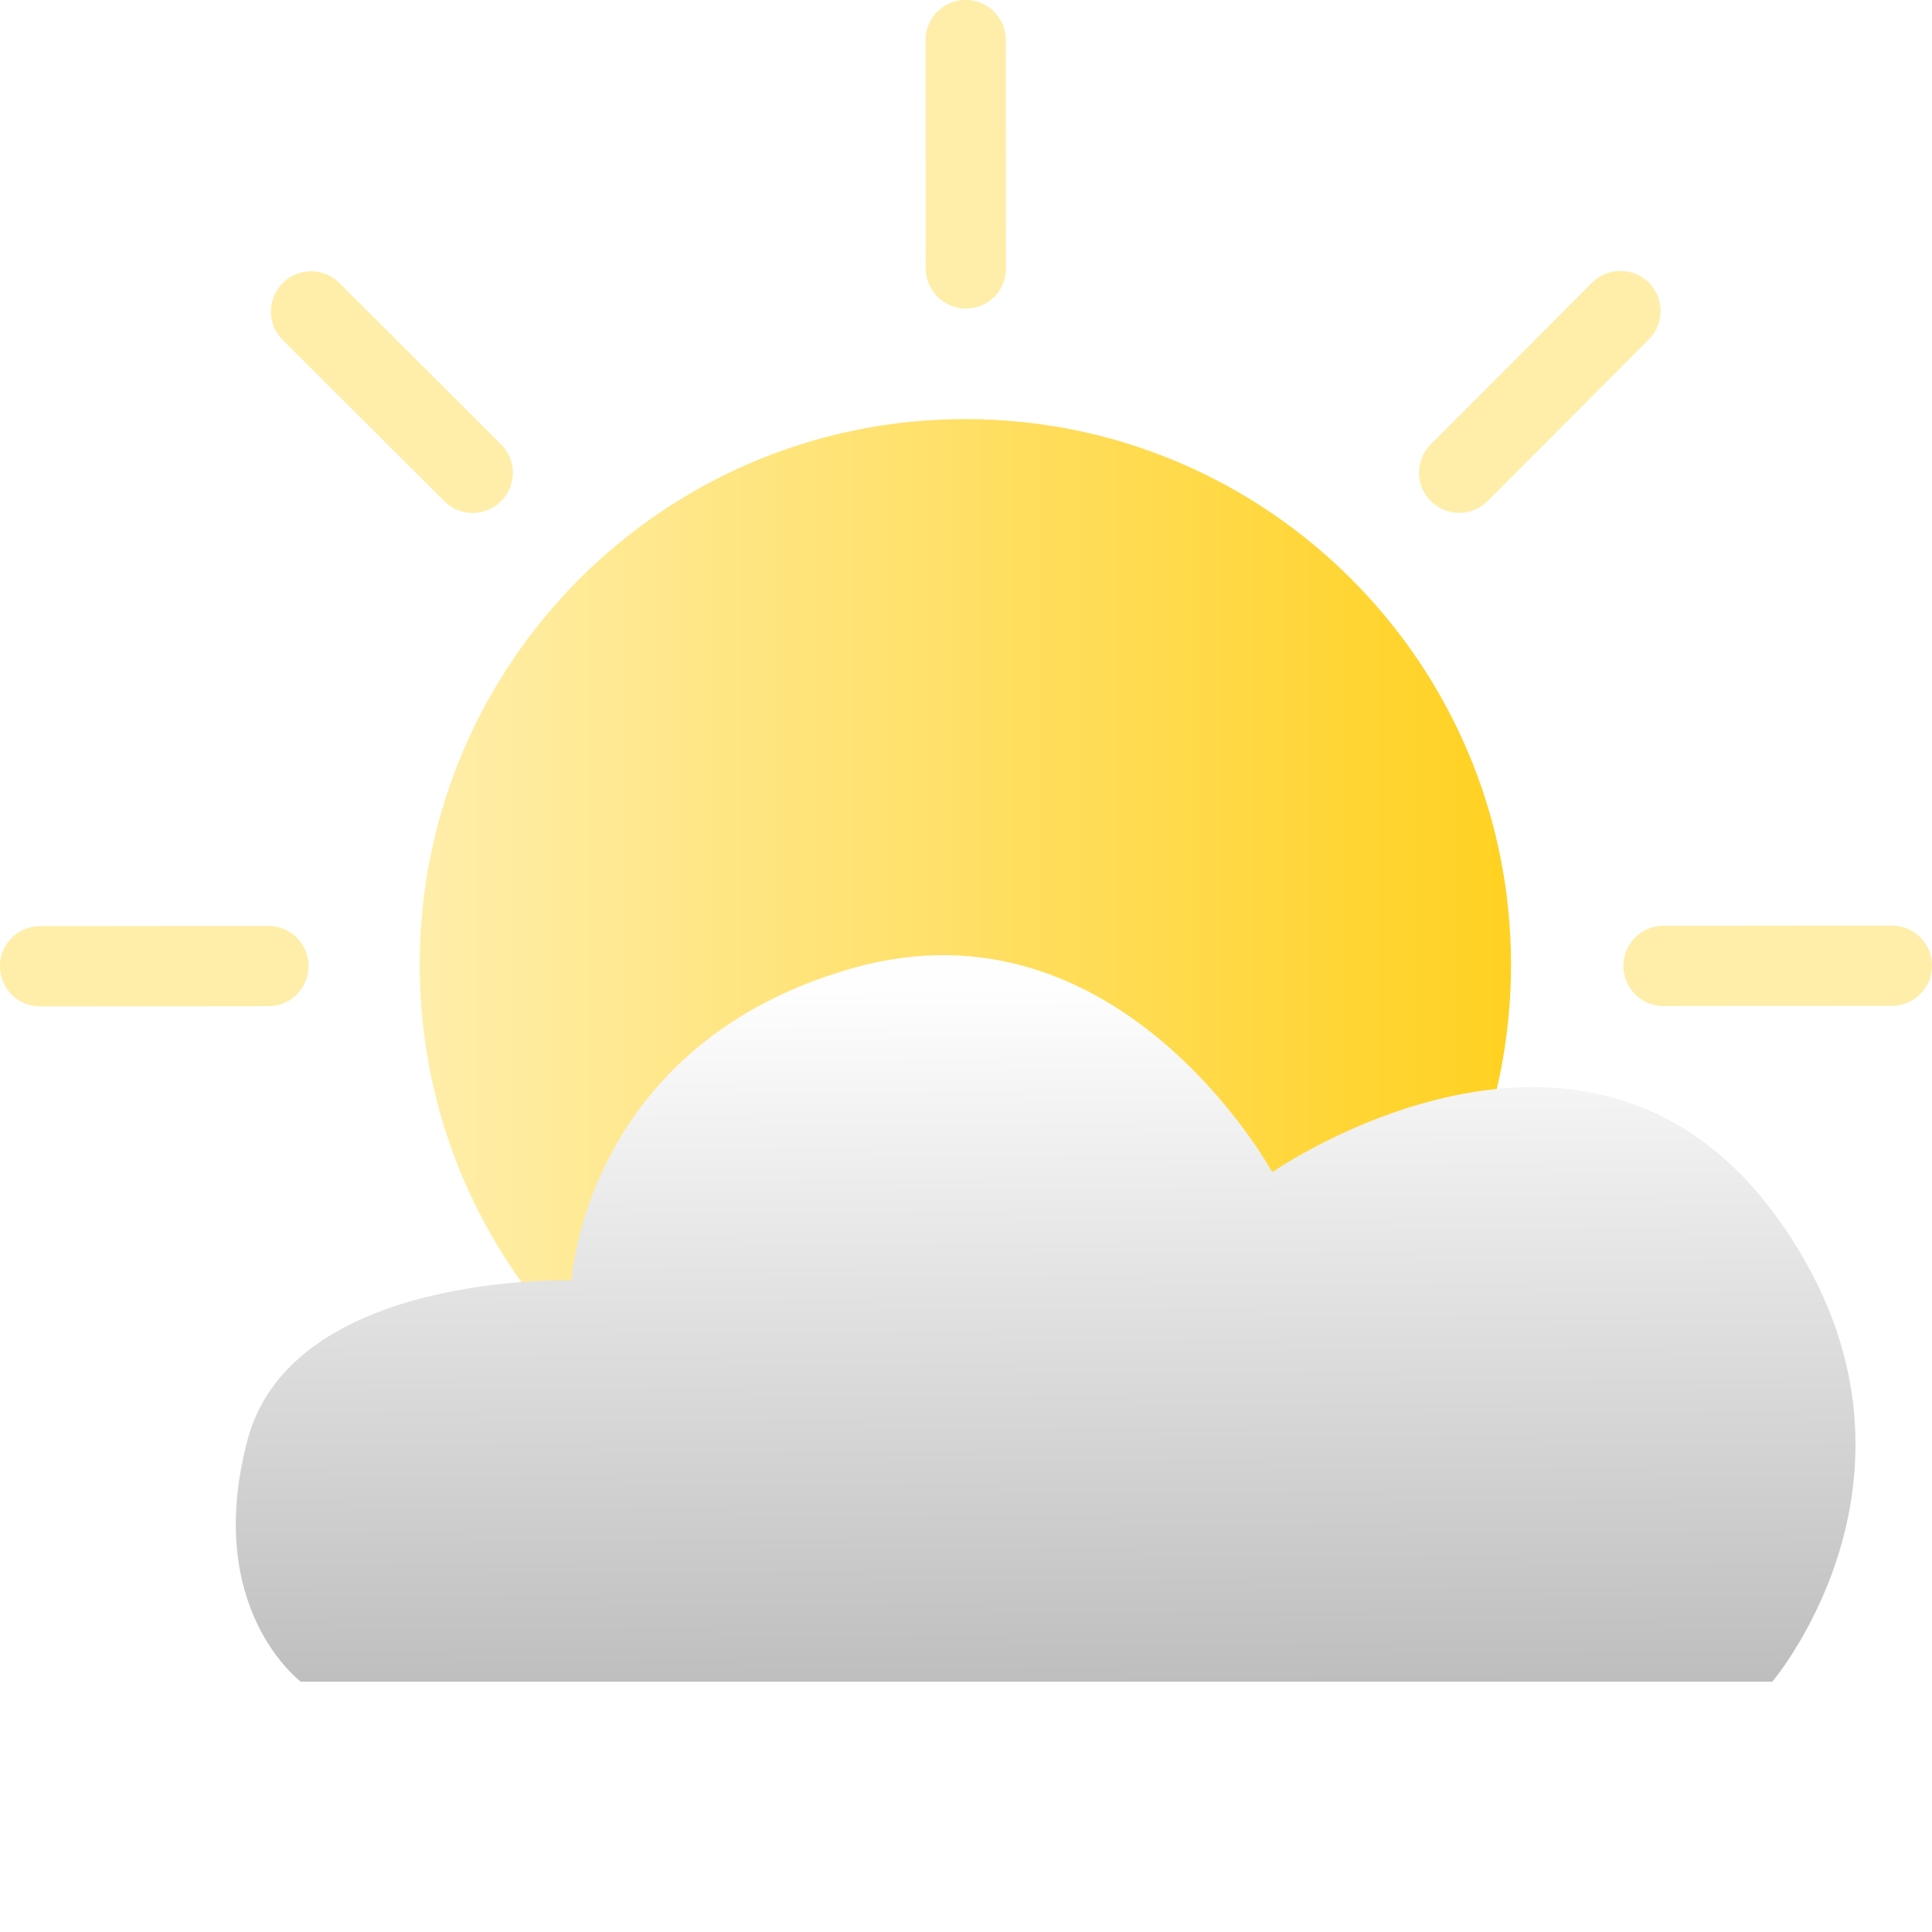
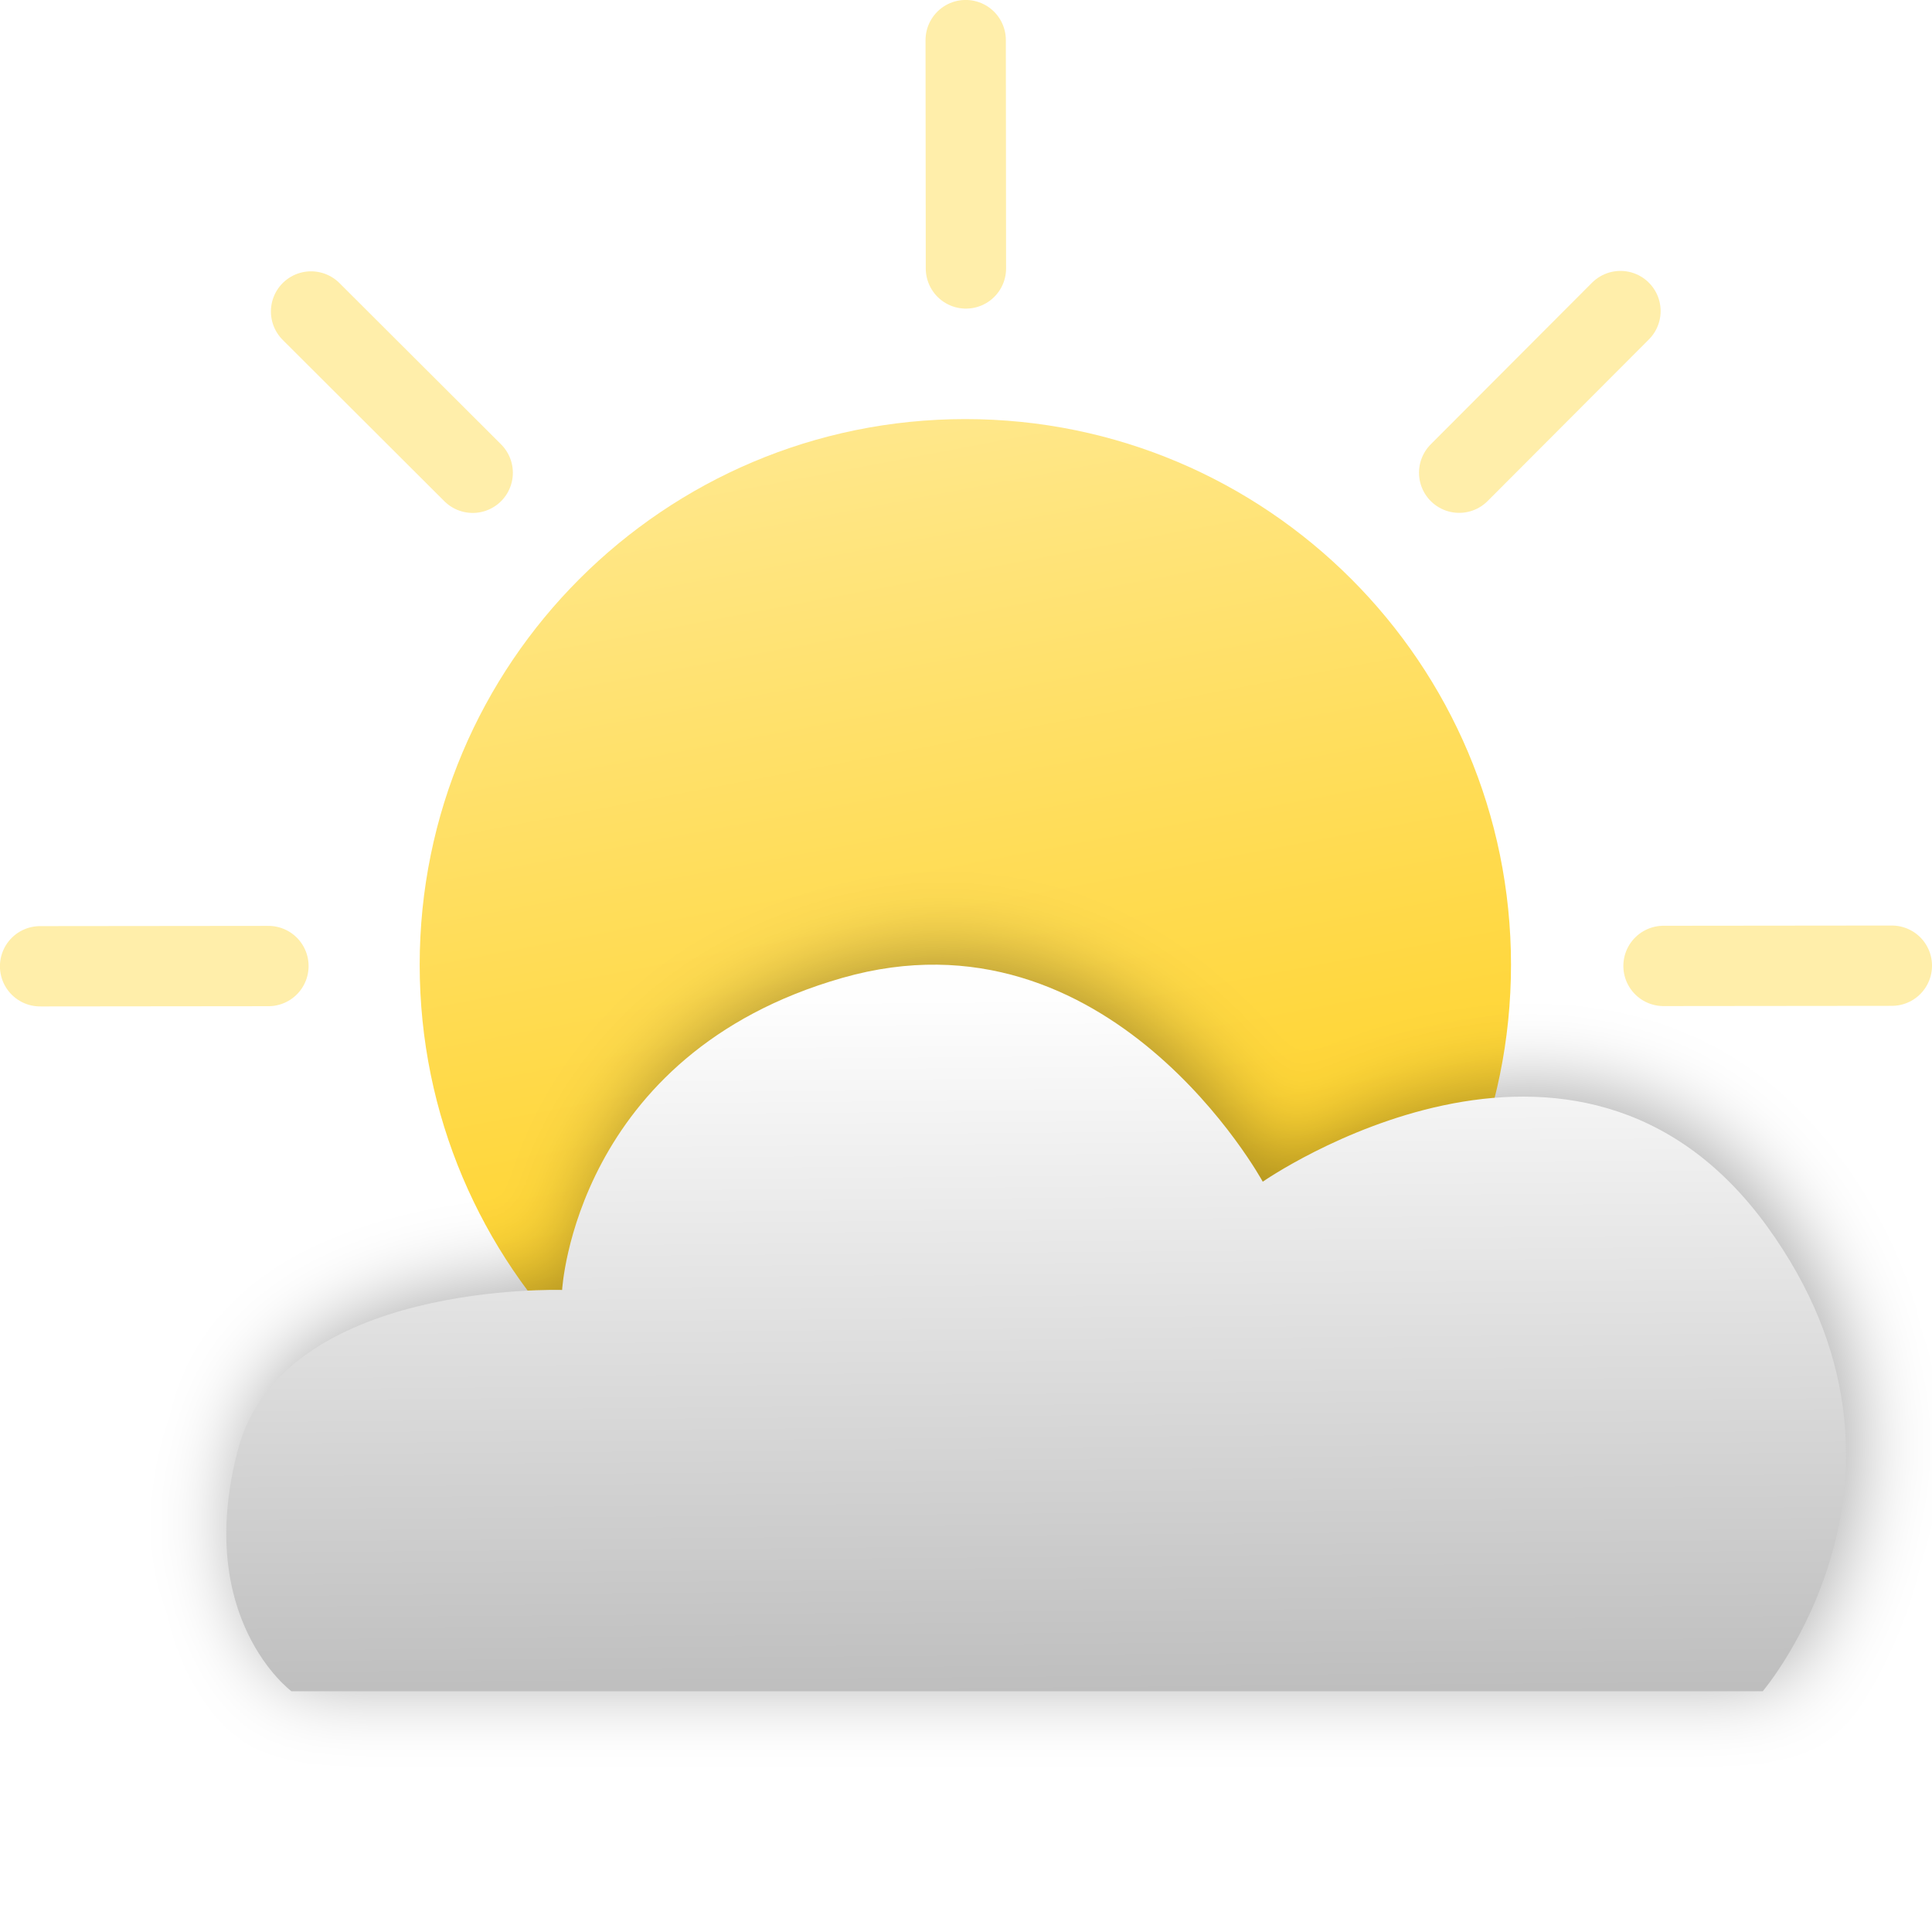
<svg xmlns="http://www.w3.org/2000/svg" width="100" height="100" version="1.1" viewBox="0 0 100 100">
  <defs>
-     <linearGradient id="linearGradient2" x1="21.723" x2="78.209" y1="49.935" y2="49.935" gradientUnits="userSpaceOnUse">
+     <linearGradient id="b" x1="37.221" x2="48.689" y1="9.345" y2="69.861" gradientUnits="userSpaceOnUse">
      <stop stop-color="#fea" offset="0" />
      <stop stop-color="#ffd121" offset="1" />
    </linearGradient>
-     <linearGradient id="linearGradient4" x1="67.025" x2="67.258" y1="58.238" y2="86.609" gradientTransform="matrix(1.2702 0 0 1.2702 -29.867 -22.885)" gradientUnits="userSpaceOnUse">
+     <linearGradient id="a" x1="67.025" x2="67.258" y1="58.238" y2="86.609" gradientTransform="matrix(1.2702 0 0 1.2702 -30.359 -22.393)" gradientUnits="userSpaceOnUse">
      <stop stop-color="#fefefe" offset="0" />
      <stop stop-color="#bebebe" offset="1" />
    </linearGradient>
+     <filter id="c" x="-.057" y="-.128" width="1.115" height="1.255" color-interpolation-filters="sRGB">
+       <feGaussianBlur result="blur" stdDeviation="2 2" />
+     </filter>
  </defs>
-   <circle cx="49.966" cy="49.935" r="28.243" fill="url(#linearGradient2)" />
+   <circle cx="49.966" cy="49.935" r="28.243" fill="url(#b)" />
+   <path d="m15.577 87.046h76.155s9.54-11.204 0.229-24.054c-9.876-13.63-26.109-2.32-26.109-2.32s-7.912-14.506-21.759-10.55c-13.846 3.956-14.506 16.154-14.506 16.154s-14.472-0.466-16.78 8.271c-2.308 8.736 2.768 12.499 2.768 12.499z" fill-opacity=".331" filter="url(#c)" />
  <g fill="#ffdb4a" stroke="#fea" stroke-linecap="round" stroke-width="4.157">
    <path d="m97.922 49.984-11.819 0.012" />
    <path d="m83.875 16.101-8.349 8.366" />
    <path d="m49.984 2.076 0.012 11.819" />
    <path d="m16.101 16.122 8.366 8.349" />
    <path d="m2.075 50.014 11.819-0.012" />
  </g>
-   <path d="m15.577 87.046h76.155s9.54-11.204 0.229-24.054c-9.876-13.63-26.109-2.32-26.109-2.32s-7.912-14.506-21.759-10.55c-13.846 3.956-14.506 16.154-14.506 16.154s-14.472-0.466-16.78 8.271c-2.308 8.736 2.768 12.499 2.768 12.499z" fill="url(#linearGradient4)" />
+   <path d="m15.085 87.538h76.155s9.54-11.204 0.229-24.054c-9.876-13.63-26.109-2.32-26.109-2.32s-7.912-14.506-21.759-10.55c-13.846 3.956-14.506 16.154-14.506 16.154s-14.472-0.466-16.78 8.271c-2.308 8.736 2.768 12.499 2.768 12.499z" fill="url(#a)" />
</svg>
